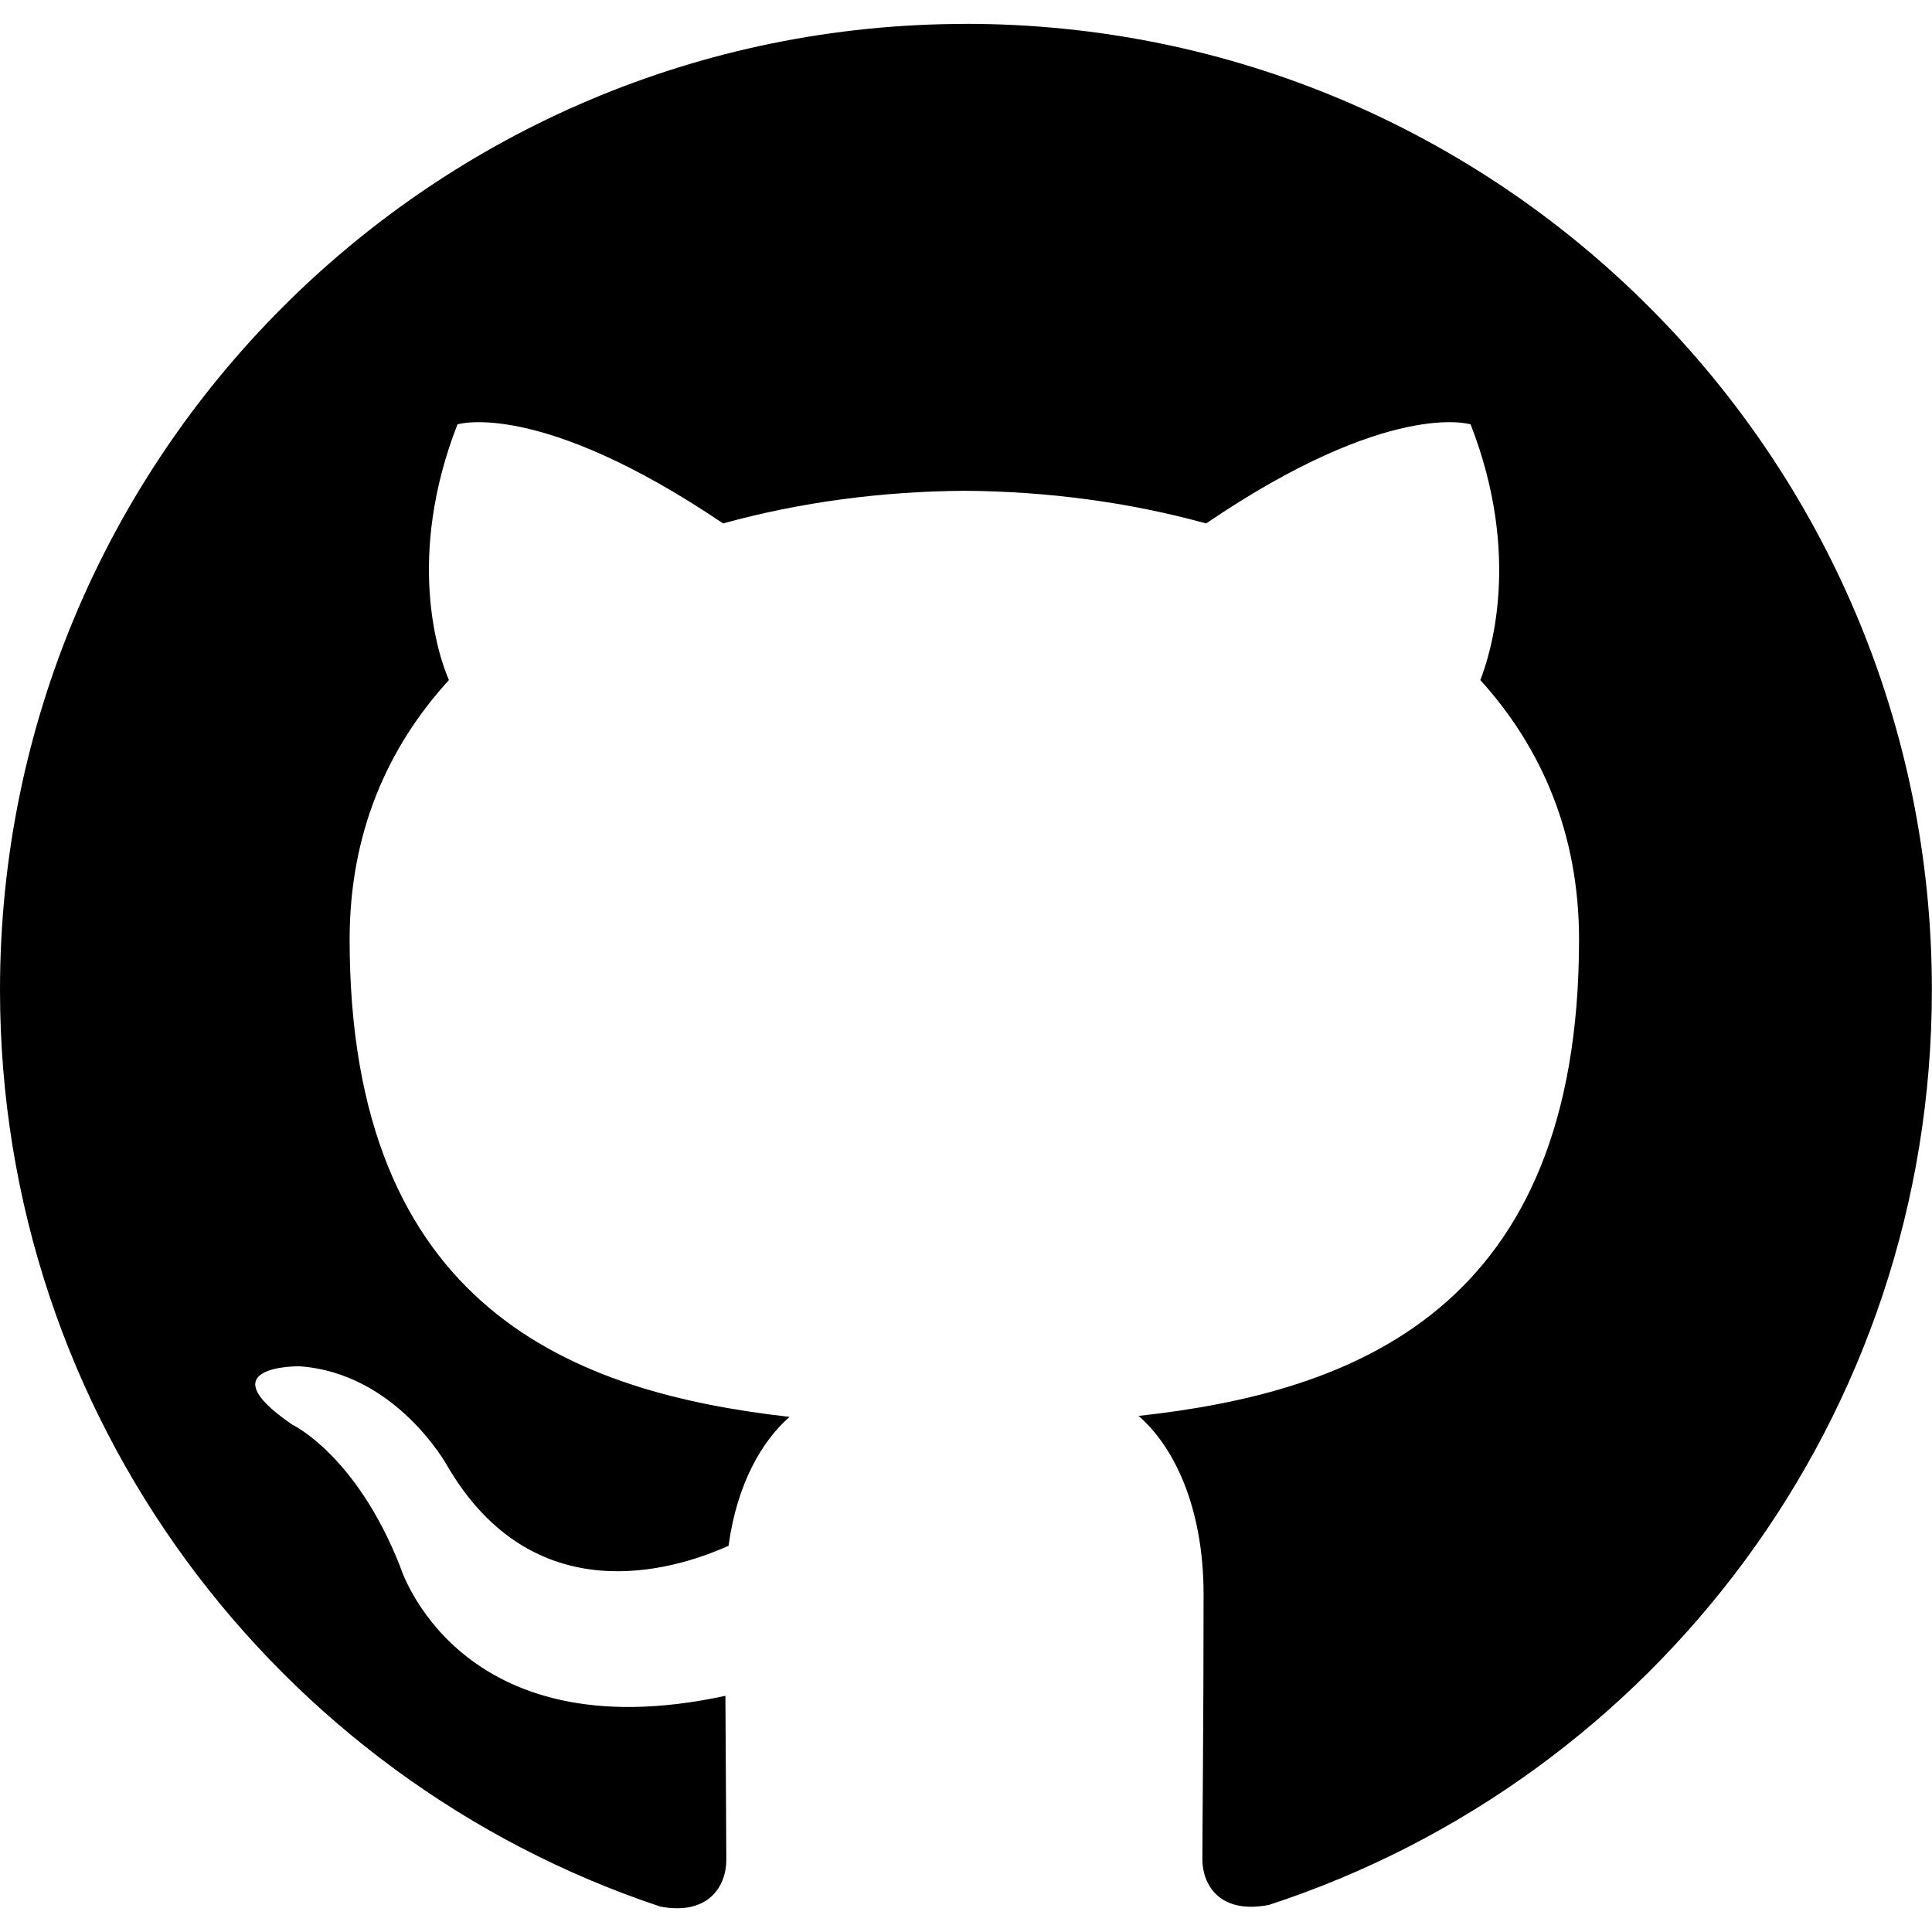
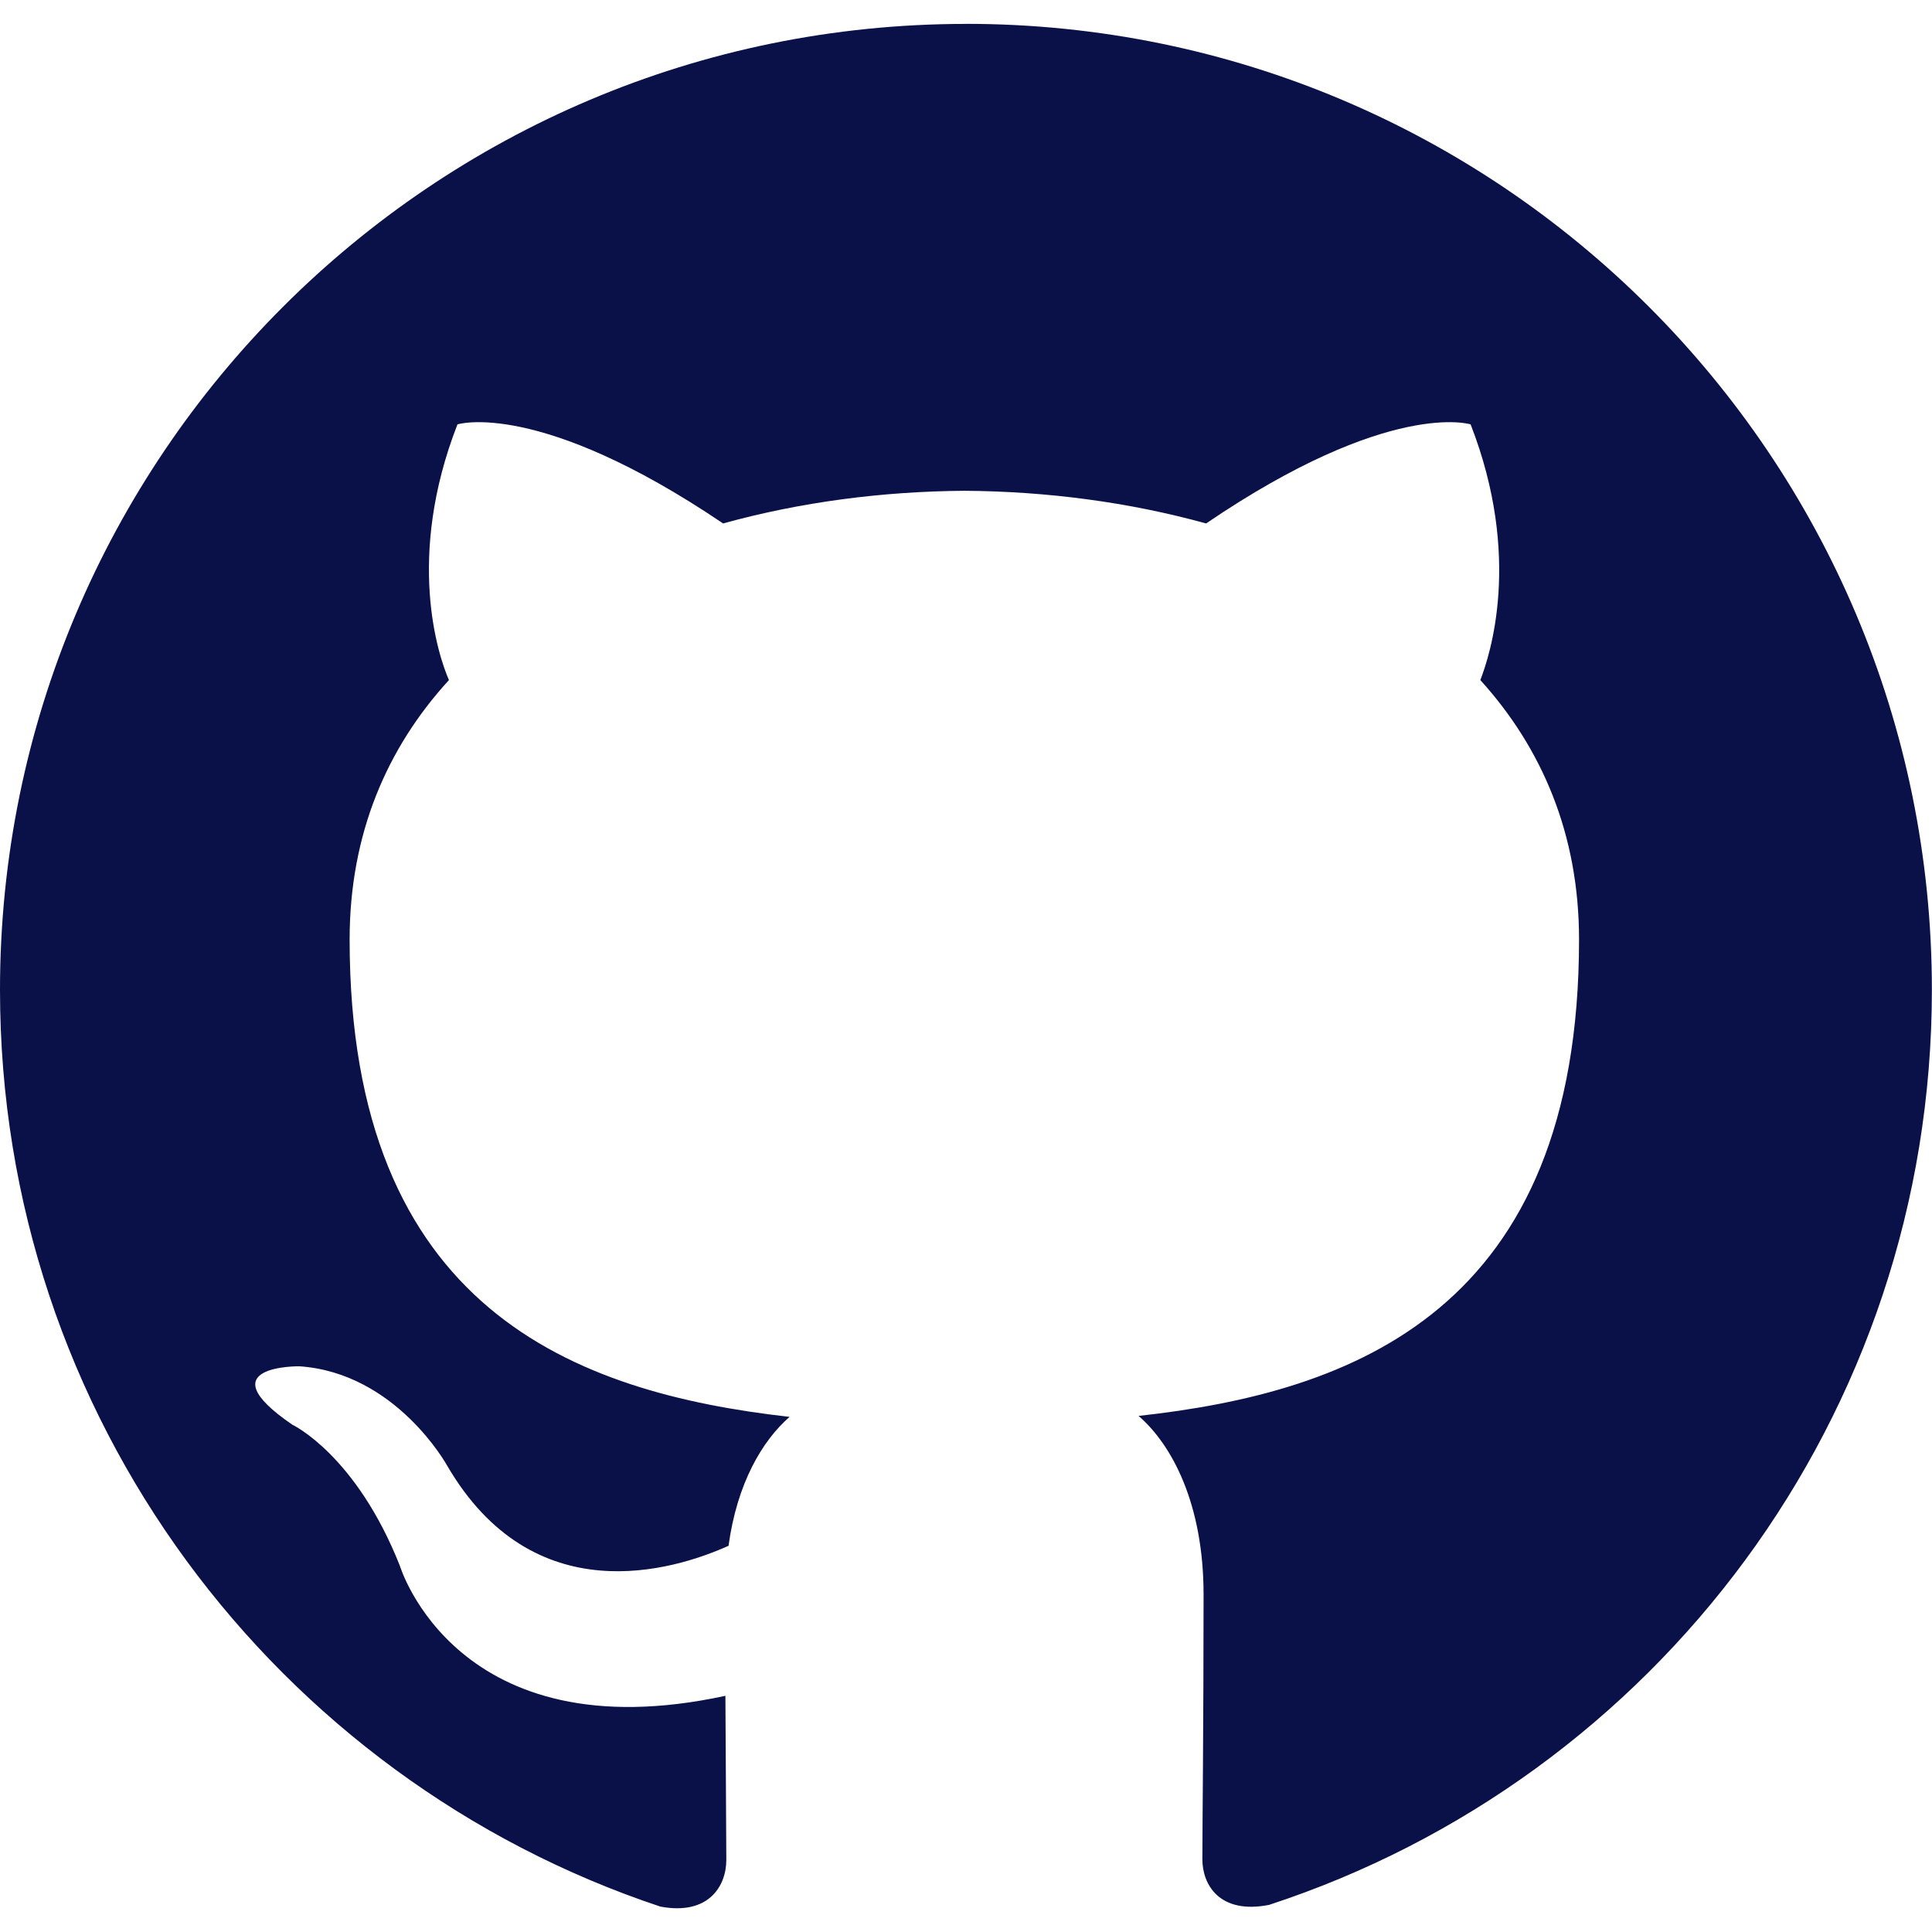
- <svg xmlns="http://www.w3.org/2000/svg" width="32px" height="32px" viewBox="0 0 32 32" fill="#000000">
+ <svg xmlns="http://www.w3.org/2000/svg" width="32px" height="32px" viewBox="0 0 32 32" fill="#0a1048">
  <path d="M16 0.396c-8.839 0-16 7.167-16 16 0 7.073 4.584 13.068 10.937 15.183 0.803 0.151 1.093-0.344 1.093-0.772 0-0.38-0.009-1.385-0.015-2.719-4.453 0.964-5.391-2.151-5.391-2.151-0.729-1.844-1.781-2.339-1.781-2.339-1.448-0.989 0.115-0.968 0.115-0.968 1.604 0.109 2.448 1.645 2.448 1.645 1.427 2.448 3.744 1.74 4.661 1.328 0.14-1.031 0.557-1.74 1.011-2.135-3.552-0.401-7.287-1.776-7.287-7.907 0-1.751 0.62-3.177 1.645-4.297-0.177-0.401-0.719-2.031 0.141-4.235 0 0 1.339-0.427 4.4 1.641 1.281-0.355 2.641-0.532 4-0.541 1.36 0.009 2.719 0.187 4 0.541 3.043-2.068 4.381-1.641 4.381-1.641 0.859 2.204 0.317 3.833 0.161 4.235 1.015 1.12 1.635 2.547 1.635 4.297 0 6.145-3.74 7.5-7.296 7.891 0.556 0.479 1.077 1.464 1.077 2.959 0 2.14-0.020 3.864-0.020 4.385 0 0.416 0.28 0.916 1.104 0.755 6.4-2.093 10.979-8.093 10.979-15.156 0-8.833-7.161-16-16-16z" />
</svg>
